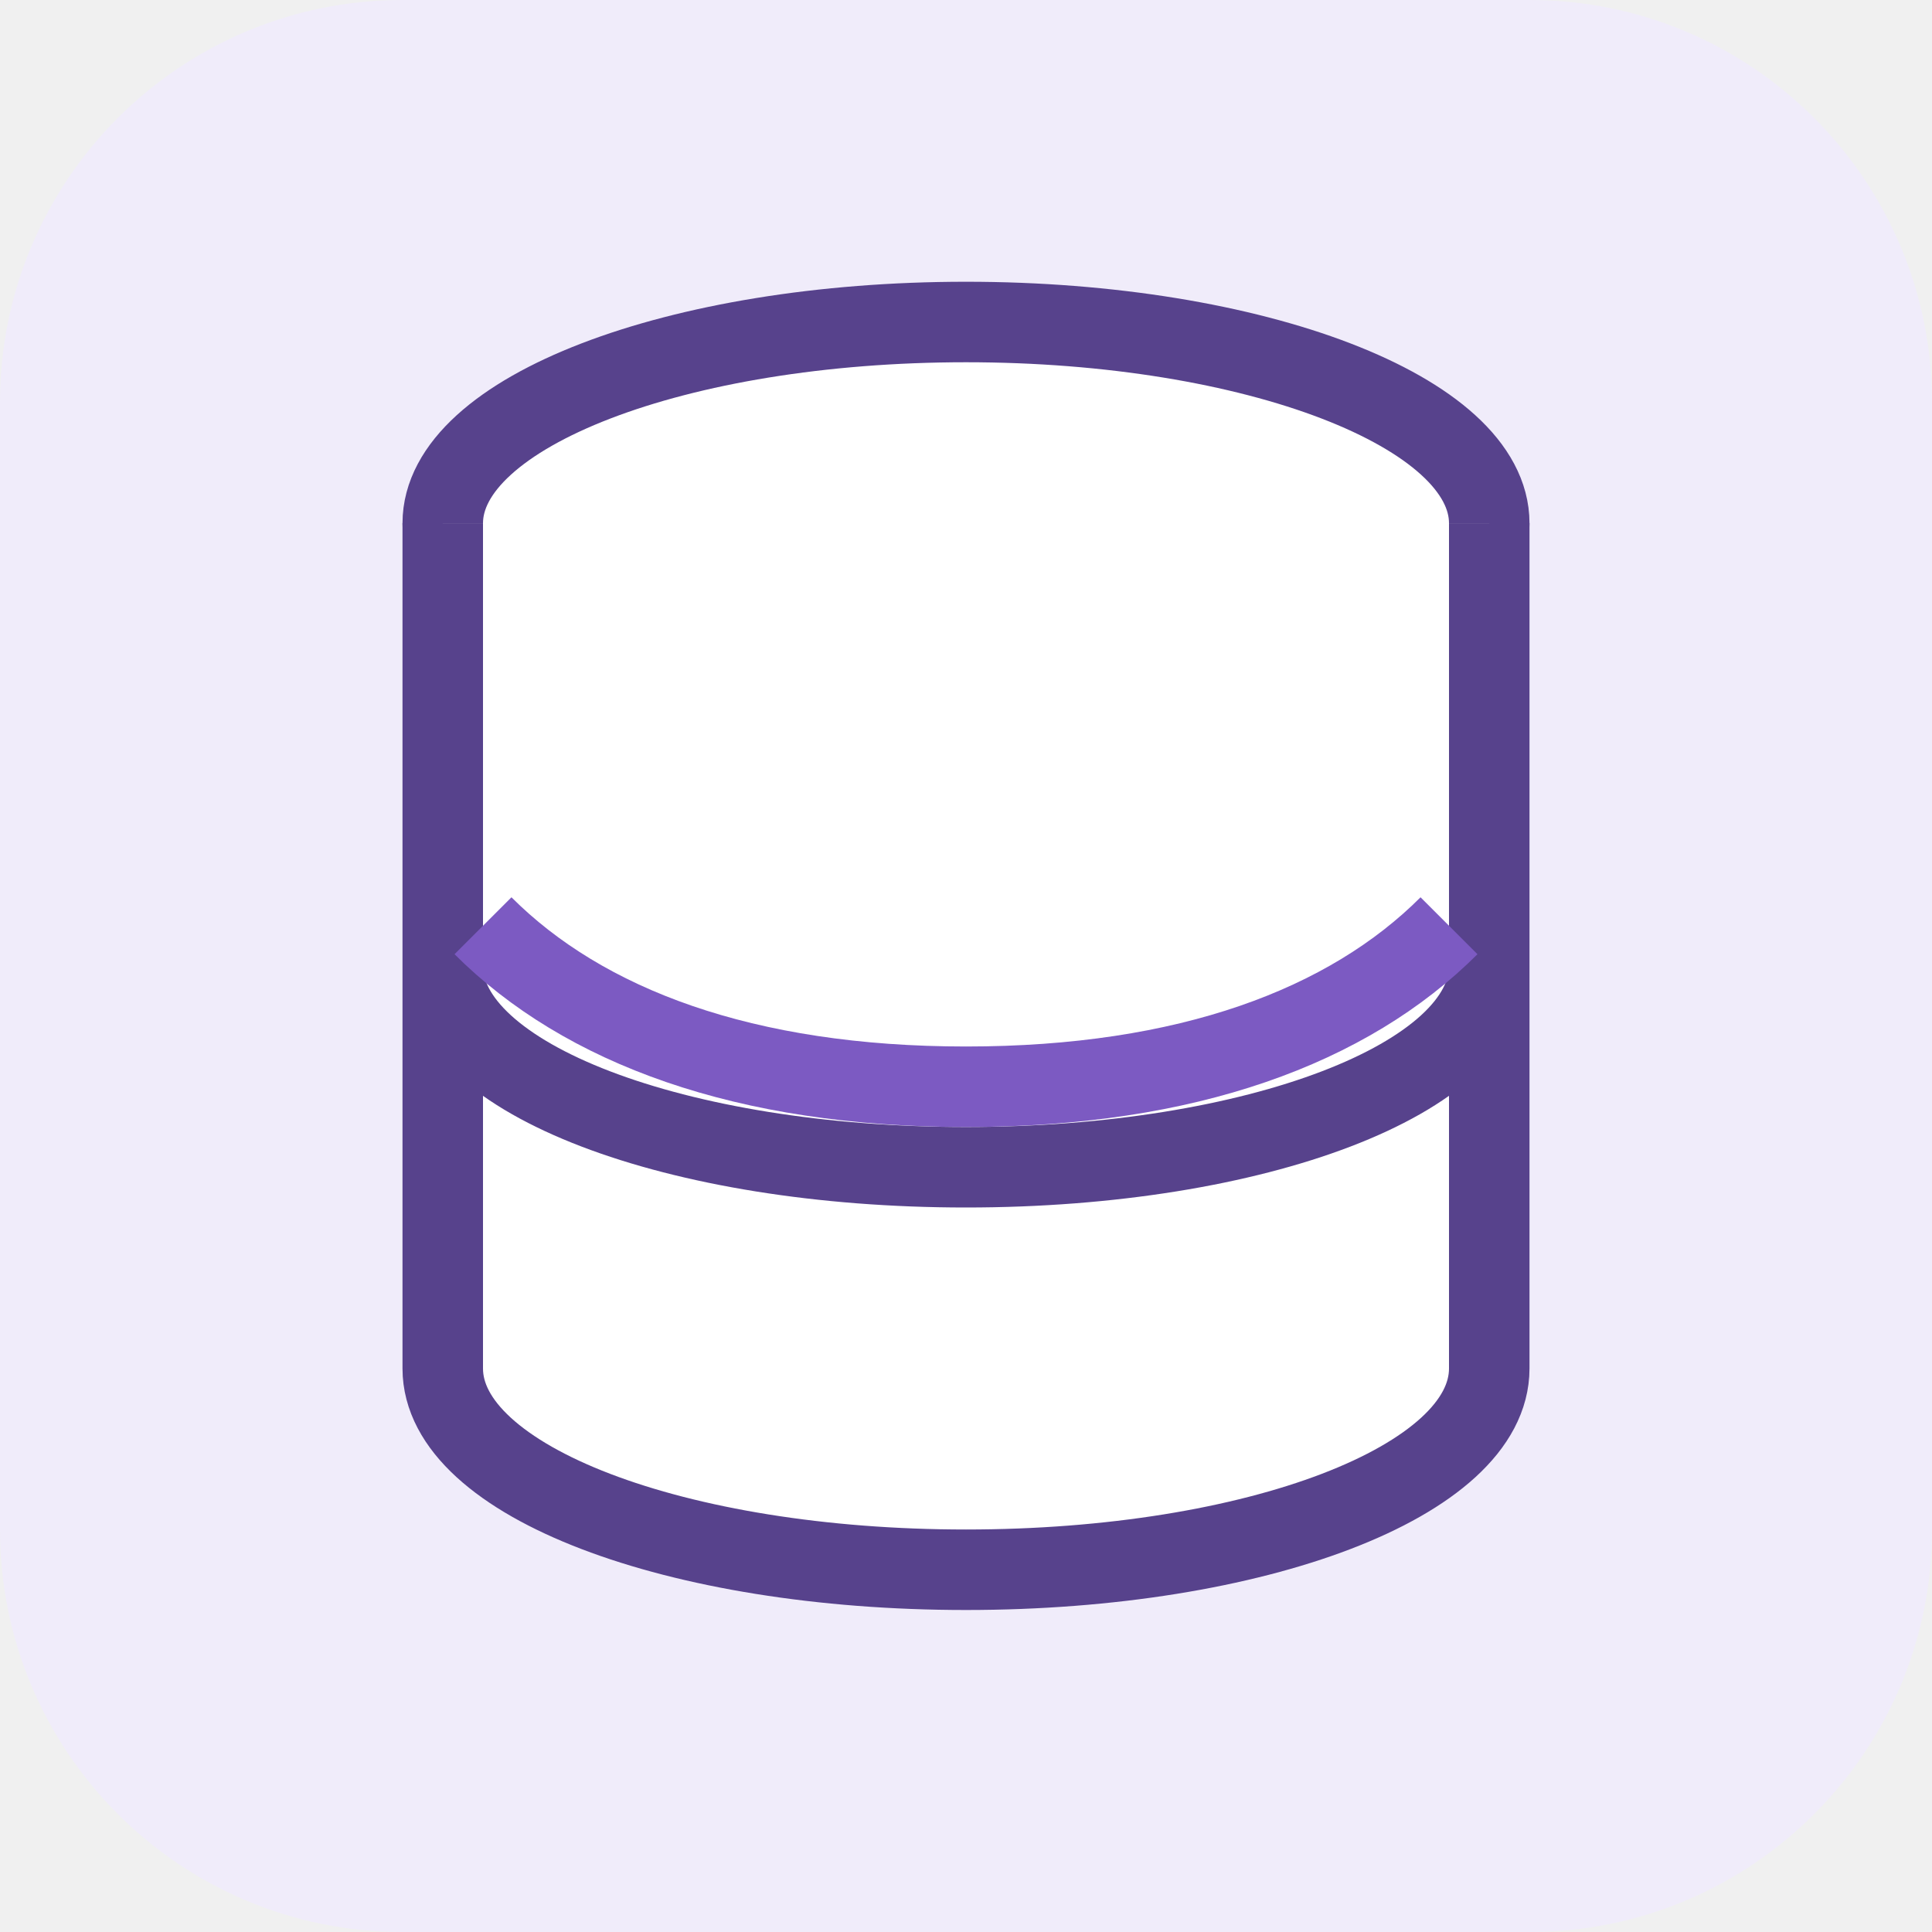
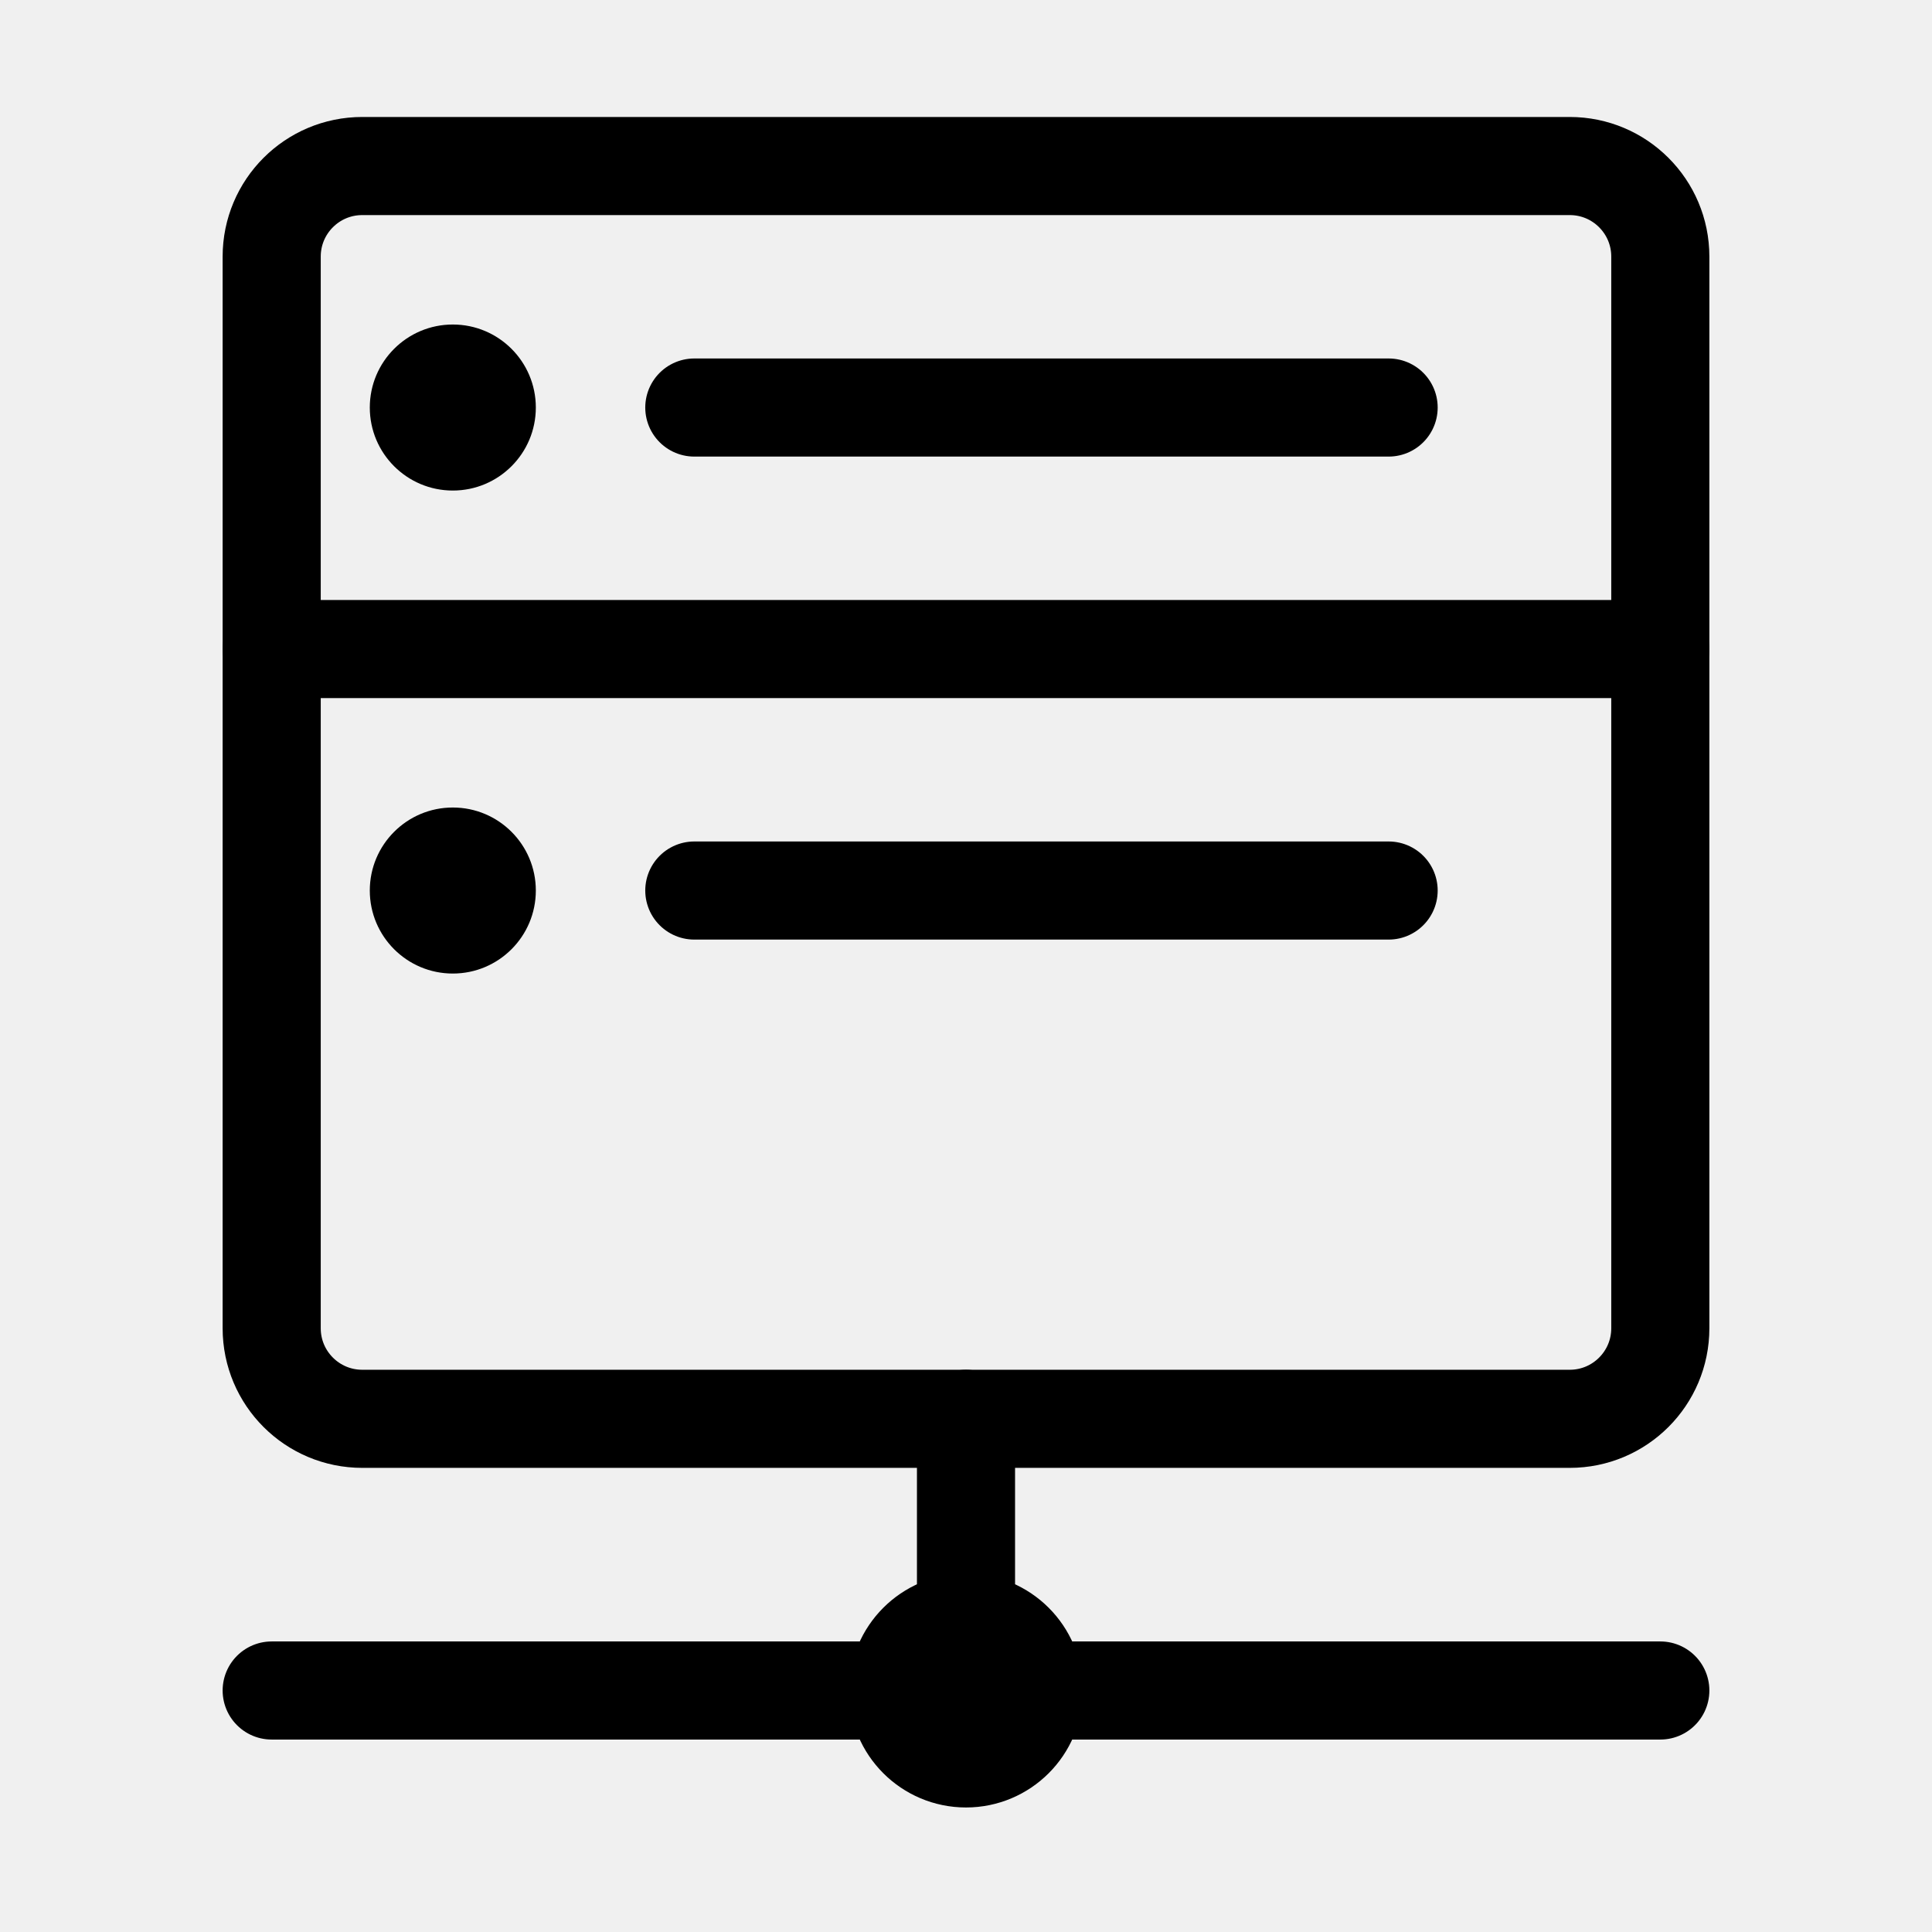
- <svg xmlns="http://www.w3.org/2000/svg" viewBox="0 0 48 48" role="img" aria-labelledby="title">
-   <rect width="48" height="48" rx="10" fill="#F0ECFA" />
-   <ellipse cx="24" cy="13" rx="13" ry="5" fill="#FFF" stroke="#57428C" stroke-width="2" />
-   <path d="M11 13v11c0 2.8 5.8 5 13 5s13-2.2 13-5V13M11 24v10c0 2.8 5.8 5 13 5s13-2.2 13-5V24" fill="#FFF" stroke="#57428C" stroke-width="2" />
-   <path d="M12 23c2.5 2.5 6.5 4 12 4s9.5-1.5 12-4" fill="none" stroke="#7C5AC2" stroke-width="2" />
+ <svg xmlns="http://www.w3.org/2000/svg" viewBox="0 0 512 512" role="img" aria-labelledby="title">
+   <g fill="none" stroke="#000" stroke-width="26" stroke-linecap="round" stroke-linejoin="round">
+     <rect x="72" y="44" width="368" height="332" rx="24" />
+     <path d="M72 172h368" />
+     <circle cx="120" cy="108" r="22" fill="#000" stroke="none" />
+     <circle cx="120" cy="236" r="22" fill="#000" stroke="none" />
+     <path d="M184 108h184M184 236h184M256 376v72M72 448h368" />
+     <circle cx="256" cy="448" r="18" fill="#000" />
+   </g>
</svg>
